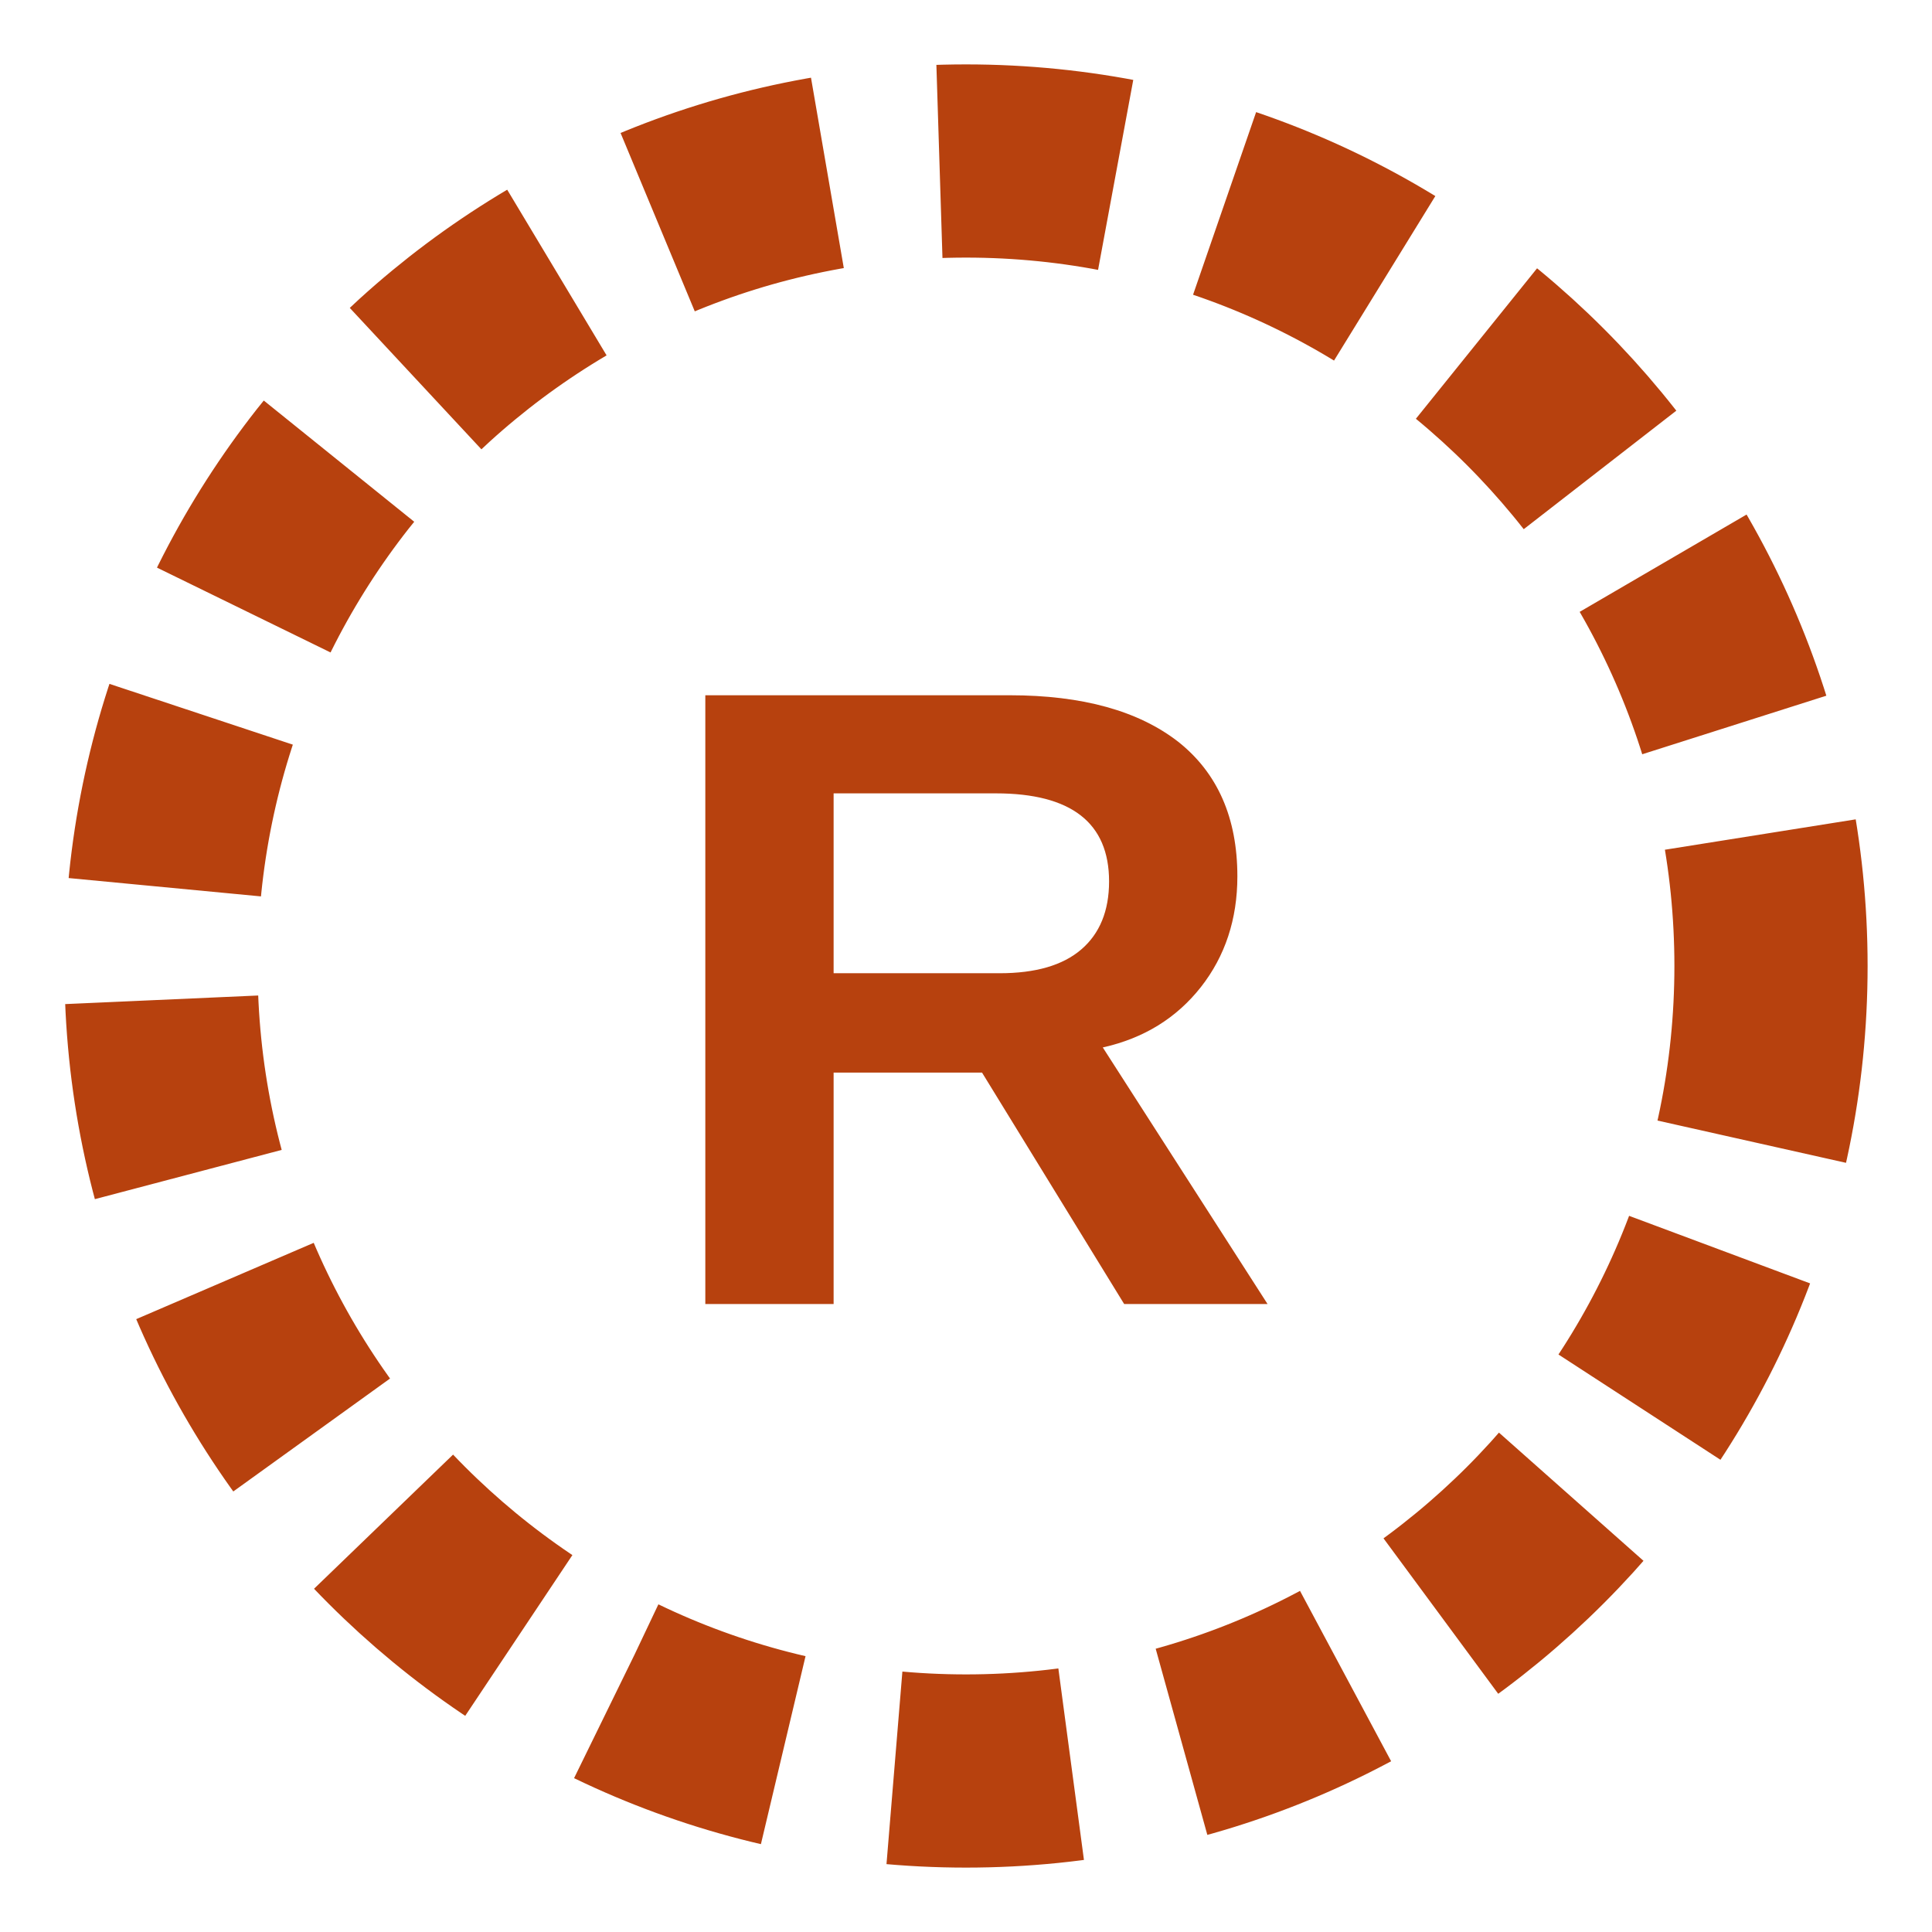
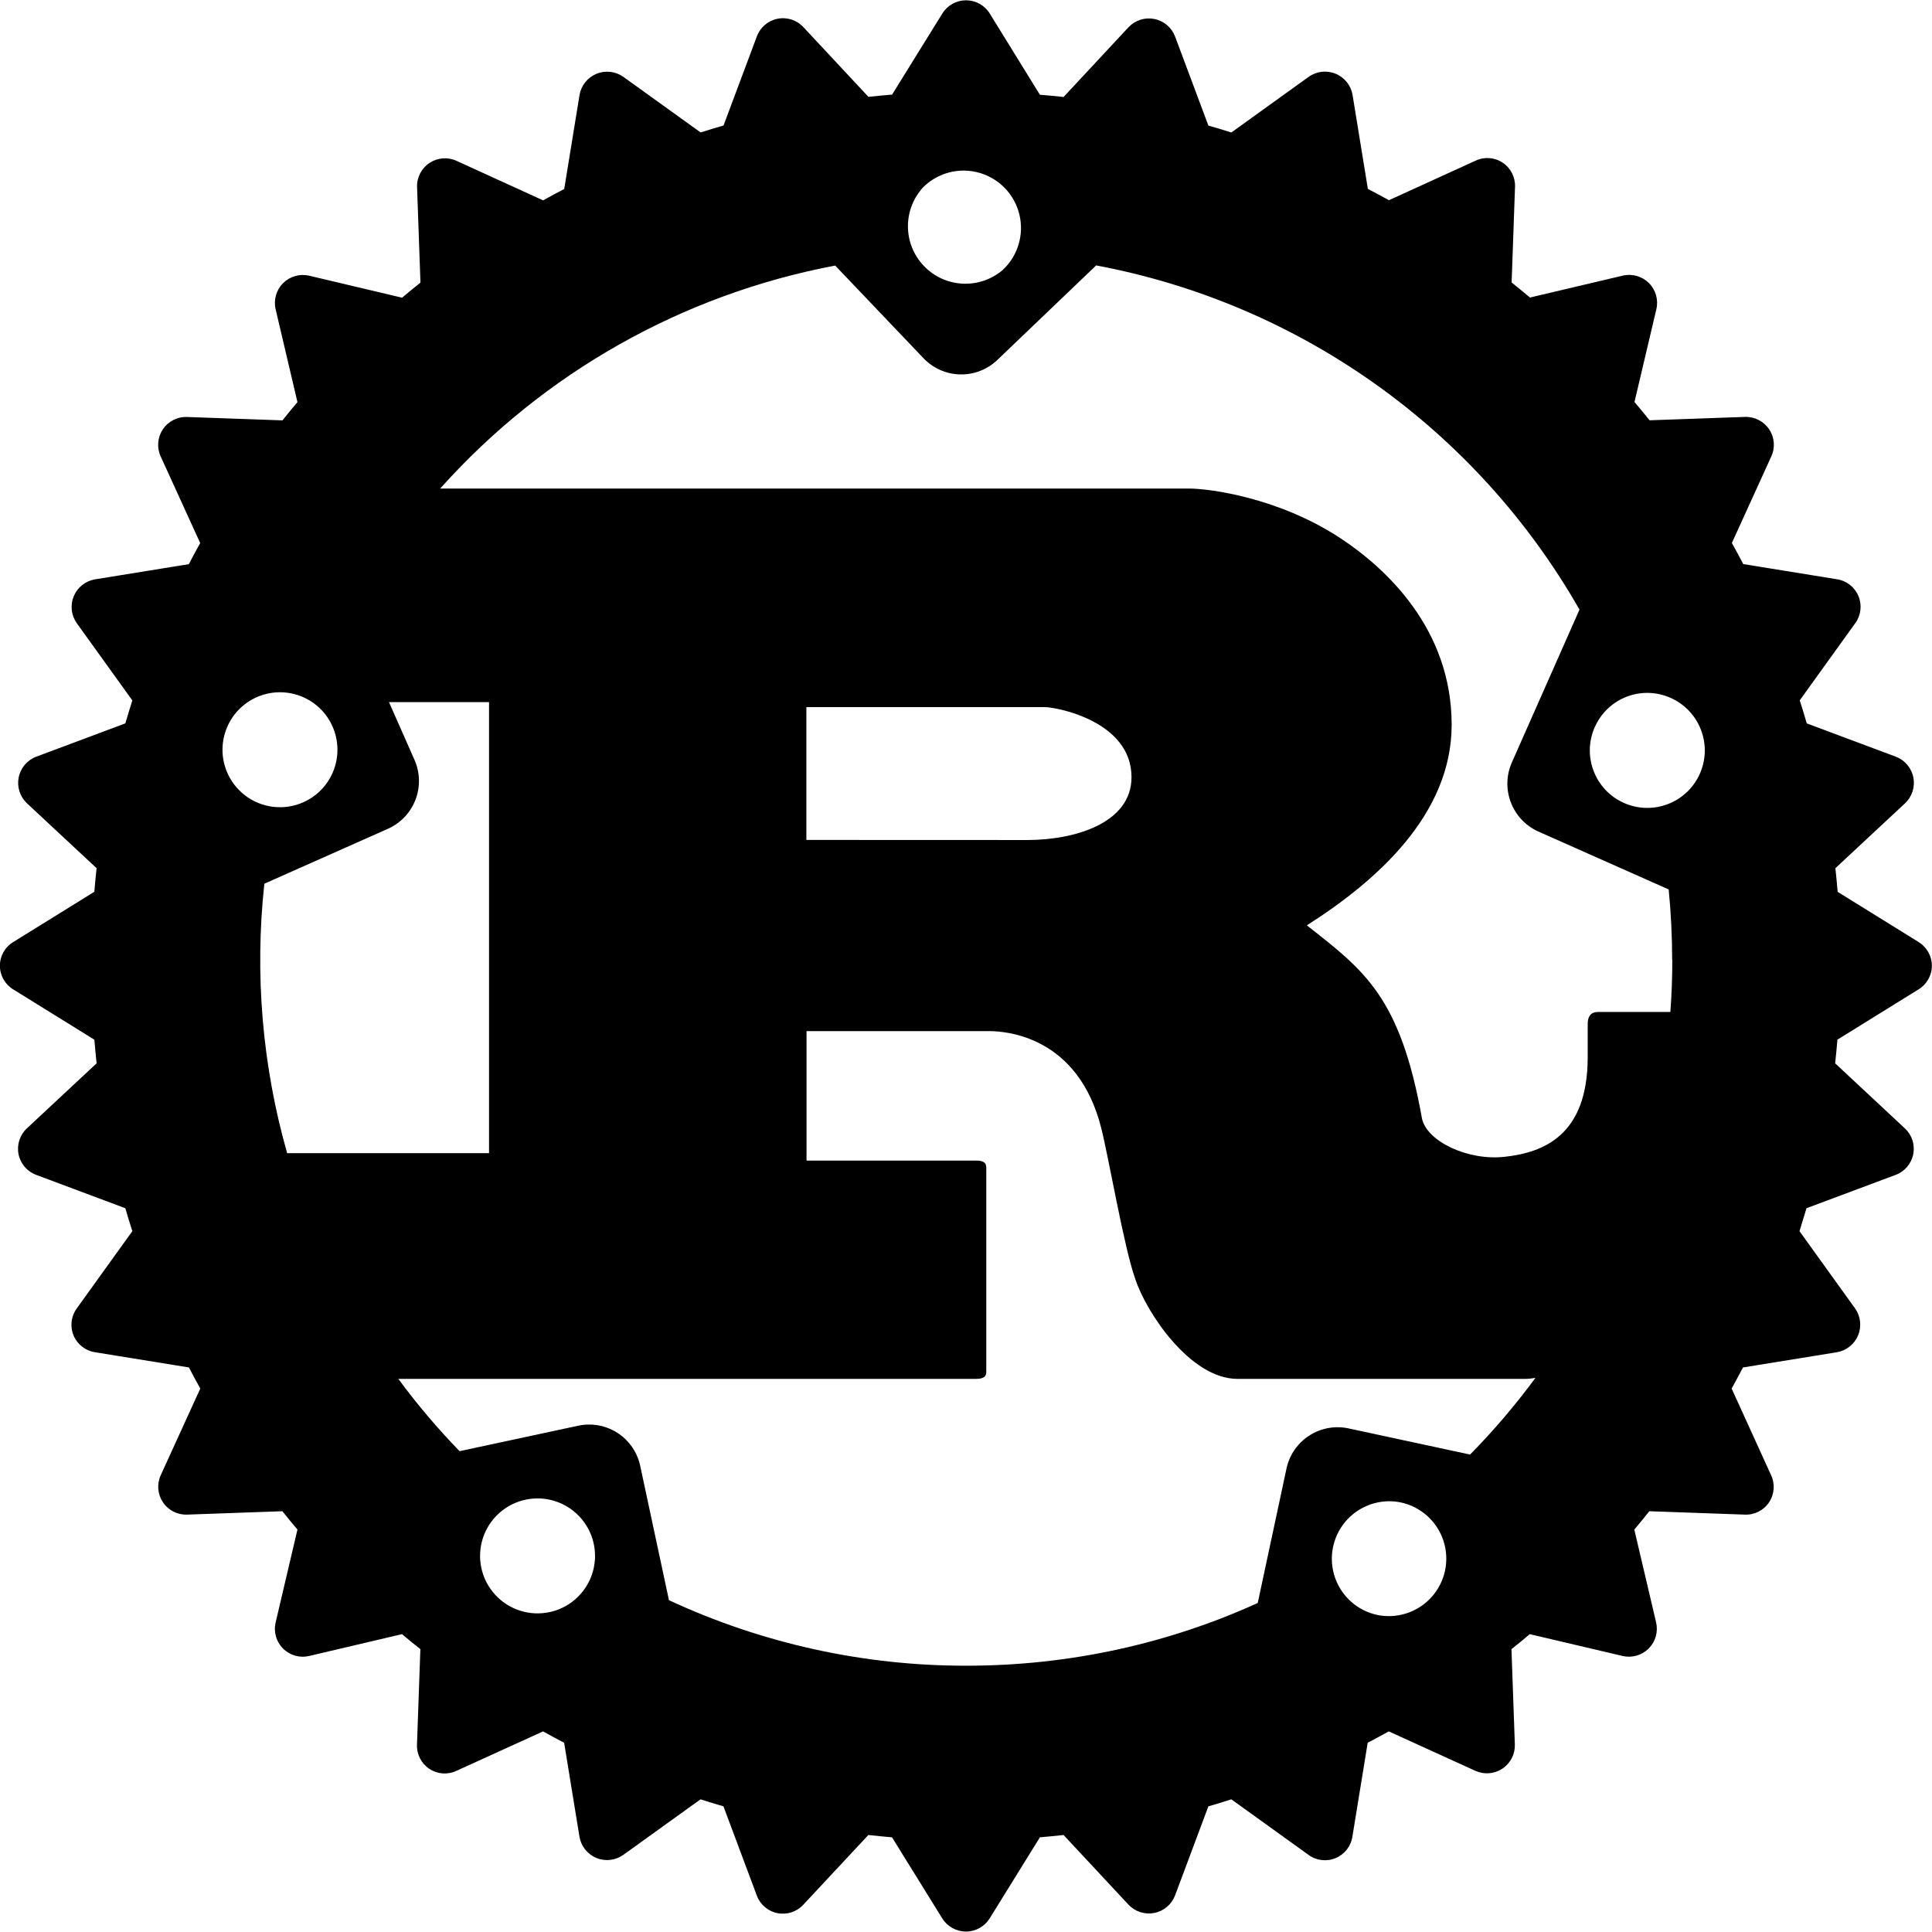
- <svg xmlns="http://www.w3.org/2000/svg" viewBox="0 0 24 24">
-   <circle cx="12" cy="12" r="10" fill="none" stroke="#B7410E" stroke-width="2.4" stroke-dasharray="2.2 1.4" />
-   <text x="12" y="16.2" text-anchor="middle" font-family="Arial, sans-serif" font-weight="700" font-size="11" fill="#B7410E">R</text>
+ <svg xmlns="http://www.w3.org/2000/svg" fill="#000000" role="img" viewBox="0 0 24 24">
+   <path d="M23.835 11.703l-1.007-.624a13.727 13.727 0 00-.028-.294l.866-.807a.348.348 0 00-.115-.578l-1.107-.414a8.496 8.496 0 00-.087-.286l.69-.959a.346.346 0 00-.226-.545l-1.166-.189a9.357 9.357 0 00-.141-.262l.49-1.076a.344.344 0 00-.027-.336.349.349 0 00-.301-.154l-1.185.042a6.744 6.744 0 00-.187-.227l.272-1.153a.347.347 0 00-.417-.417l-1.153.272a14.018 14.018 0 00-.228-.187l.042-1.185a.344.344 0 00-.49-.328l-1.076.491c-.087-.048-.174-.095-.262-.141l-.19-1.167A.348.348 0 0016.256.955l-.96.691a8.487 8.487 0 00-.285-.086l-.414-1.107a.348.348 0 00-.578-.115l-.807.867a9.294 9.294 0 00-.294-.028L12.295.168a.346.346 0 00-.589 0l-.624 1.007a13.738 13.738 0 00-.294.028L9.98.337a.346.346 0 00-.578.115l-.414 1.107c-.096.027-.19.057-.285.086L7.744.955a.348.348 0 00-.545.226L7.009 2.348a9.357 9.357 0 00-.262.141l-1.076-.491a.346.346 0 00-.49.328l.042 1.185a7.983 7.983 0 00-.228.187L3.841 3.425a.347.347 0 00-.417.417l.271 1.153c-.063.075-.126.151-.186.227l-1.185-.042a.346.346 0 00-.328.49l.491 1.076a9.167 9.167 0 00-.141.262l-1.166.189a.348.348 0 00-.226.545l.69.959a13.303 13.303 0 00-.087.285l-1.107.414a.348.348 0 00-.116.578l.866.807a9.294 9.294 0 00-.028.293l-1.007.624a.344.344 0 000 .589l1.007.624c.008.098.018.196.028.294l-.866.808a.346.346 0 00.116.578l1.107.414c.027.096.057.191.087.285l-.69.959a.345.345 0 00.227.545l1.166.189c.046.088.092.175.141.262l-.491 1.076a.346.346 0 00.328.49l1.183-.042c.062.077.123.153.187.228l-.271 1.154a.346.346 0 00.417.416l1.153-.271c.075.064.151.126.228.186l-.042 1.185a.344.344 0 00.49.327l1.076-.49c.087.049.174.095.262.141l.19 1.166a.348.348 0 00.545.227l.959-.69a9.299 9.299 0 00.285.087l.414 1.107a.345.345 0 00.578.115l.808-.866c.097.011.195.02.294.029l.624 1.007a.347.347 0 00.589 0l.624-1.007c.098-.009.196-.018.294-.029l.807.866a.348.348 0 00.578-.115l.414-1.107a8.463 8.463 0 00.285-.087l.959.69a.345.345 0 00.545-.227l.19-1.166c.088-.046.175-.093.262-.141l1.076.49a.347.347 0 00.49-.327l-.042-1.185a6.727 6.727 0 00.227-.186l1.153.271a.347.347 0 00.417-.416l-.271-1.154c.063-.075.126-.151.186-.228l1.185.042a.344.344 0 00.328-.49l-.49-1.076c.048-.087.095-.174.141-.262l1.166-.189a.348.348 0 00.226-.545l-.69-.959.087-.285 1.107-.414a.346.346 0 00.115-.578l-.866-.808c.01-.097.02-.195.028-.294l1.007-.624a.344.344 0 000-.589zm-6.741 8.355a.714.714 0 01.299-1.396.714.714 0 11-.3 1.396zm-.342-2.314a.649.649 0 00-.771.5l-.357 1.669c-1.103.501-2.329.779-3.619.779a8.737 8.737 0 01-3.695-.814l-.357-1.668a.648.648 0 00-.771-.499l-1.473.316a8.722 8.722 0 01-.761-.898h7.168c.081 0 .136-.014.136-.088v-2.536c0-.074-.054-.088-.136-.088h-2.097v-1.608h2.268c.206 0 1.107.059 1.394 1.209.09.353.287 1.504.423 1.873.135.413.683 1.238 1.268 1.238h3.572a.749.749 0 00.13-.013 8.787 8.787 0 01-.812.953zM6.837 20.024a.714.714 0 11-.3-1.396.714.714 0 01.3 1.396zM4.118 8.997a.714.714 0 11-1.304.579.714.714 0 011.304-.579zm-.835 1.981l1.535-.682a.65.65 0 00.33-.859l-.316-.715h1.243v5.603H3.567a8.775 8.775 0 01-.283-3.348zm6.734-.544V8.784h2.96c.153 0 1.079.177 1.079.87 0 .575-.711.781-1.295.781zm10.757 1.486c0 .219-.008.436-.024.651h-.9c-.09 0-.127.059-.127.148v.413c0 .973-.549 1.185-1.03 1.238-.458.052-.965-.191-1.028-.472-.27-1.519-.72-1.844-1.431-2.403.882-.56 1.799-1.386 1.799-2.491 0-1.194-.819-1.946-1.377-2.315-.782-.516-1.649-.62-1.883-.62H5.468a8.765 8.765 0 014.907-2.77l1.097 1.151a.648.648 0 00.918.021l1.227-1.174a8.775 8.775 0 016.004 4.276l-.84 1.898a.652.652 0 00.33.859l1.618.719c.028.287.043.577.043.872zm-9.301-9.599a.713.713 0 11.984 1.032.714.714 0 01-.984-1.032zm8.339 6.71a.711.711 0 01.94-.362.714.714 0 11-.941.363z" />
</svg>
